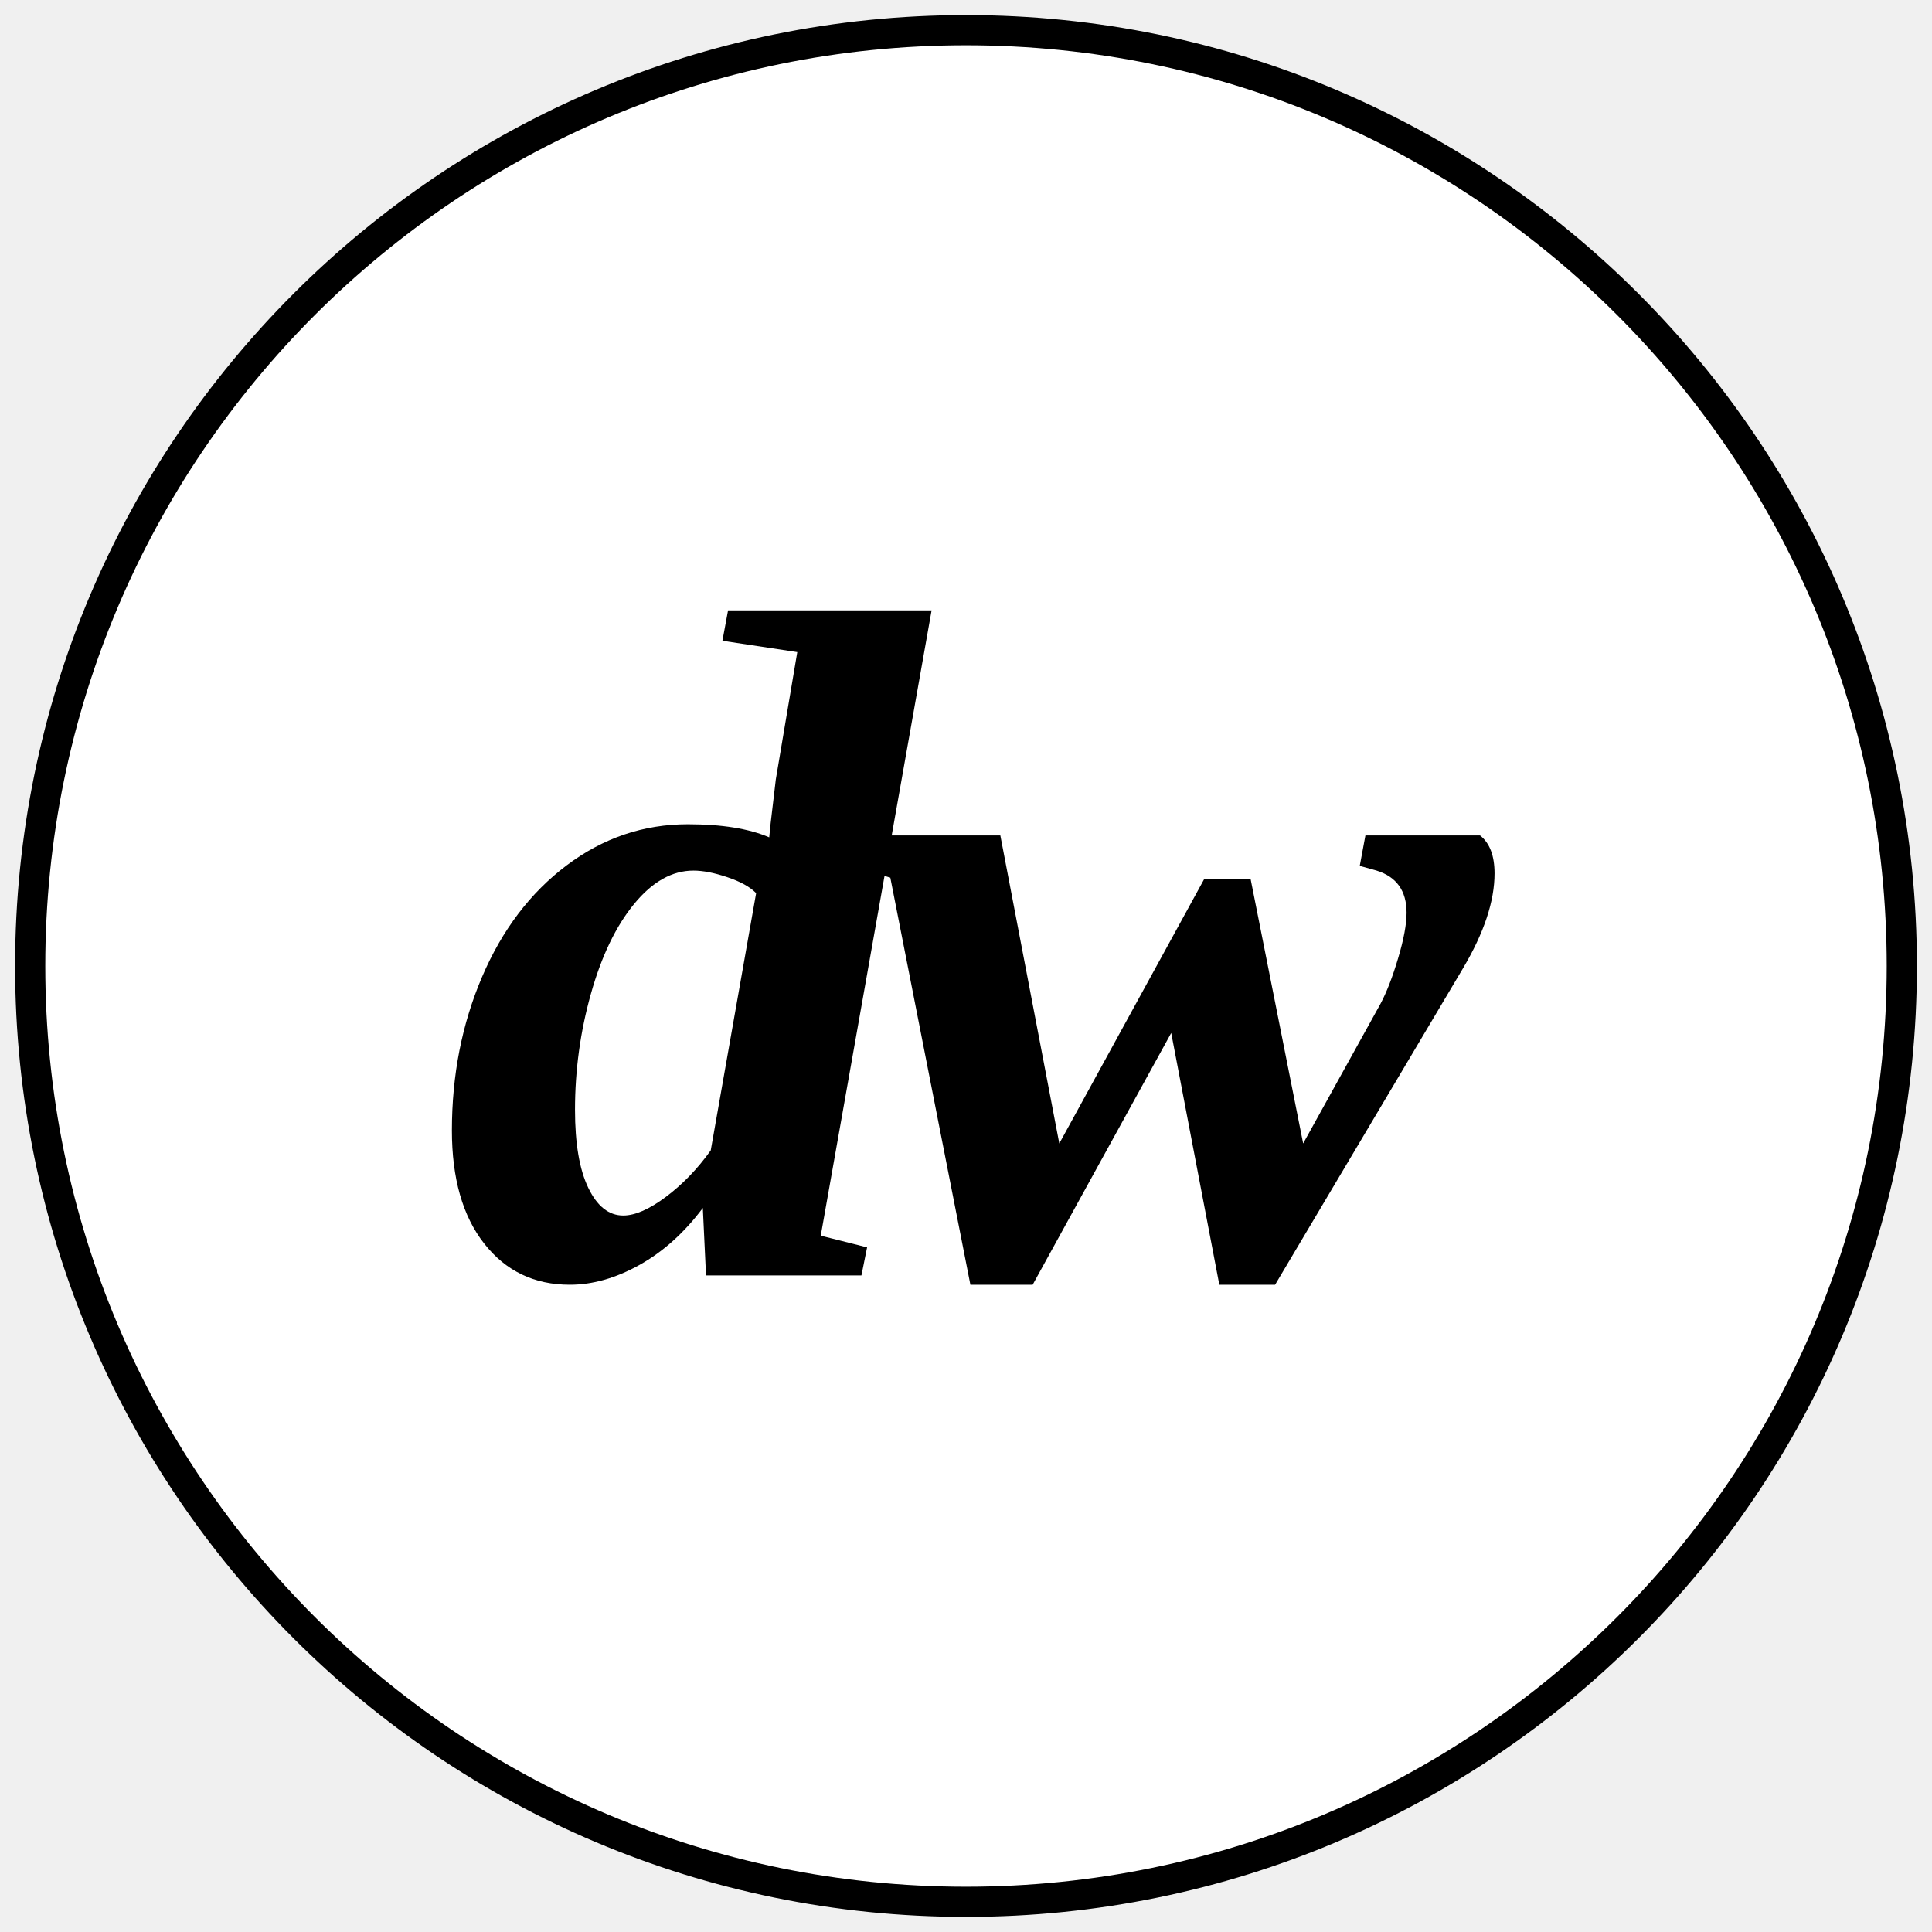
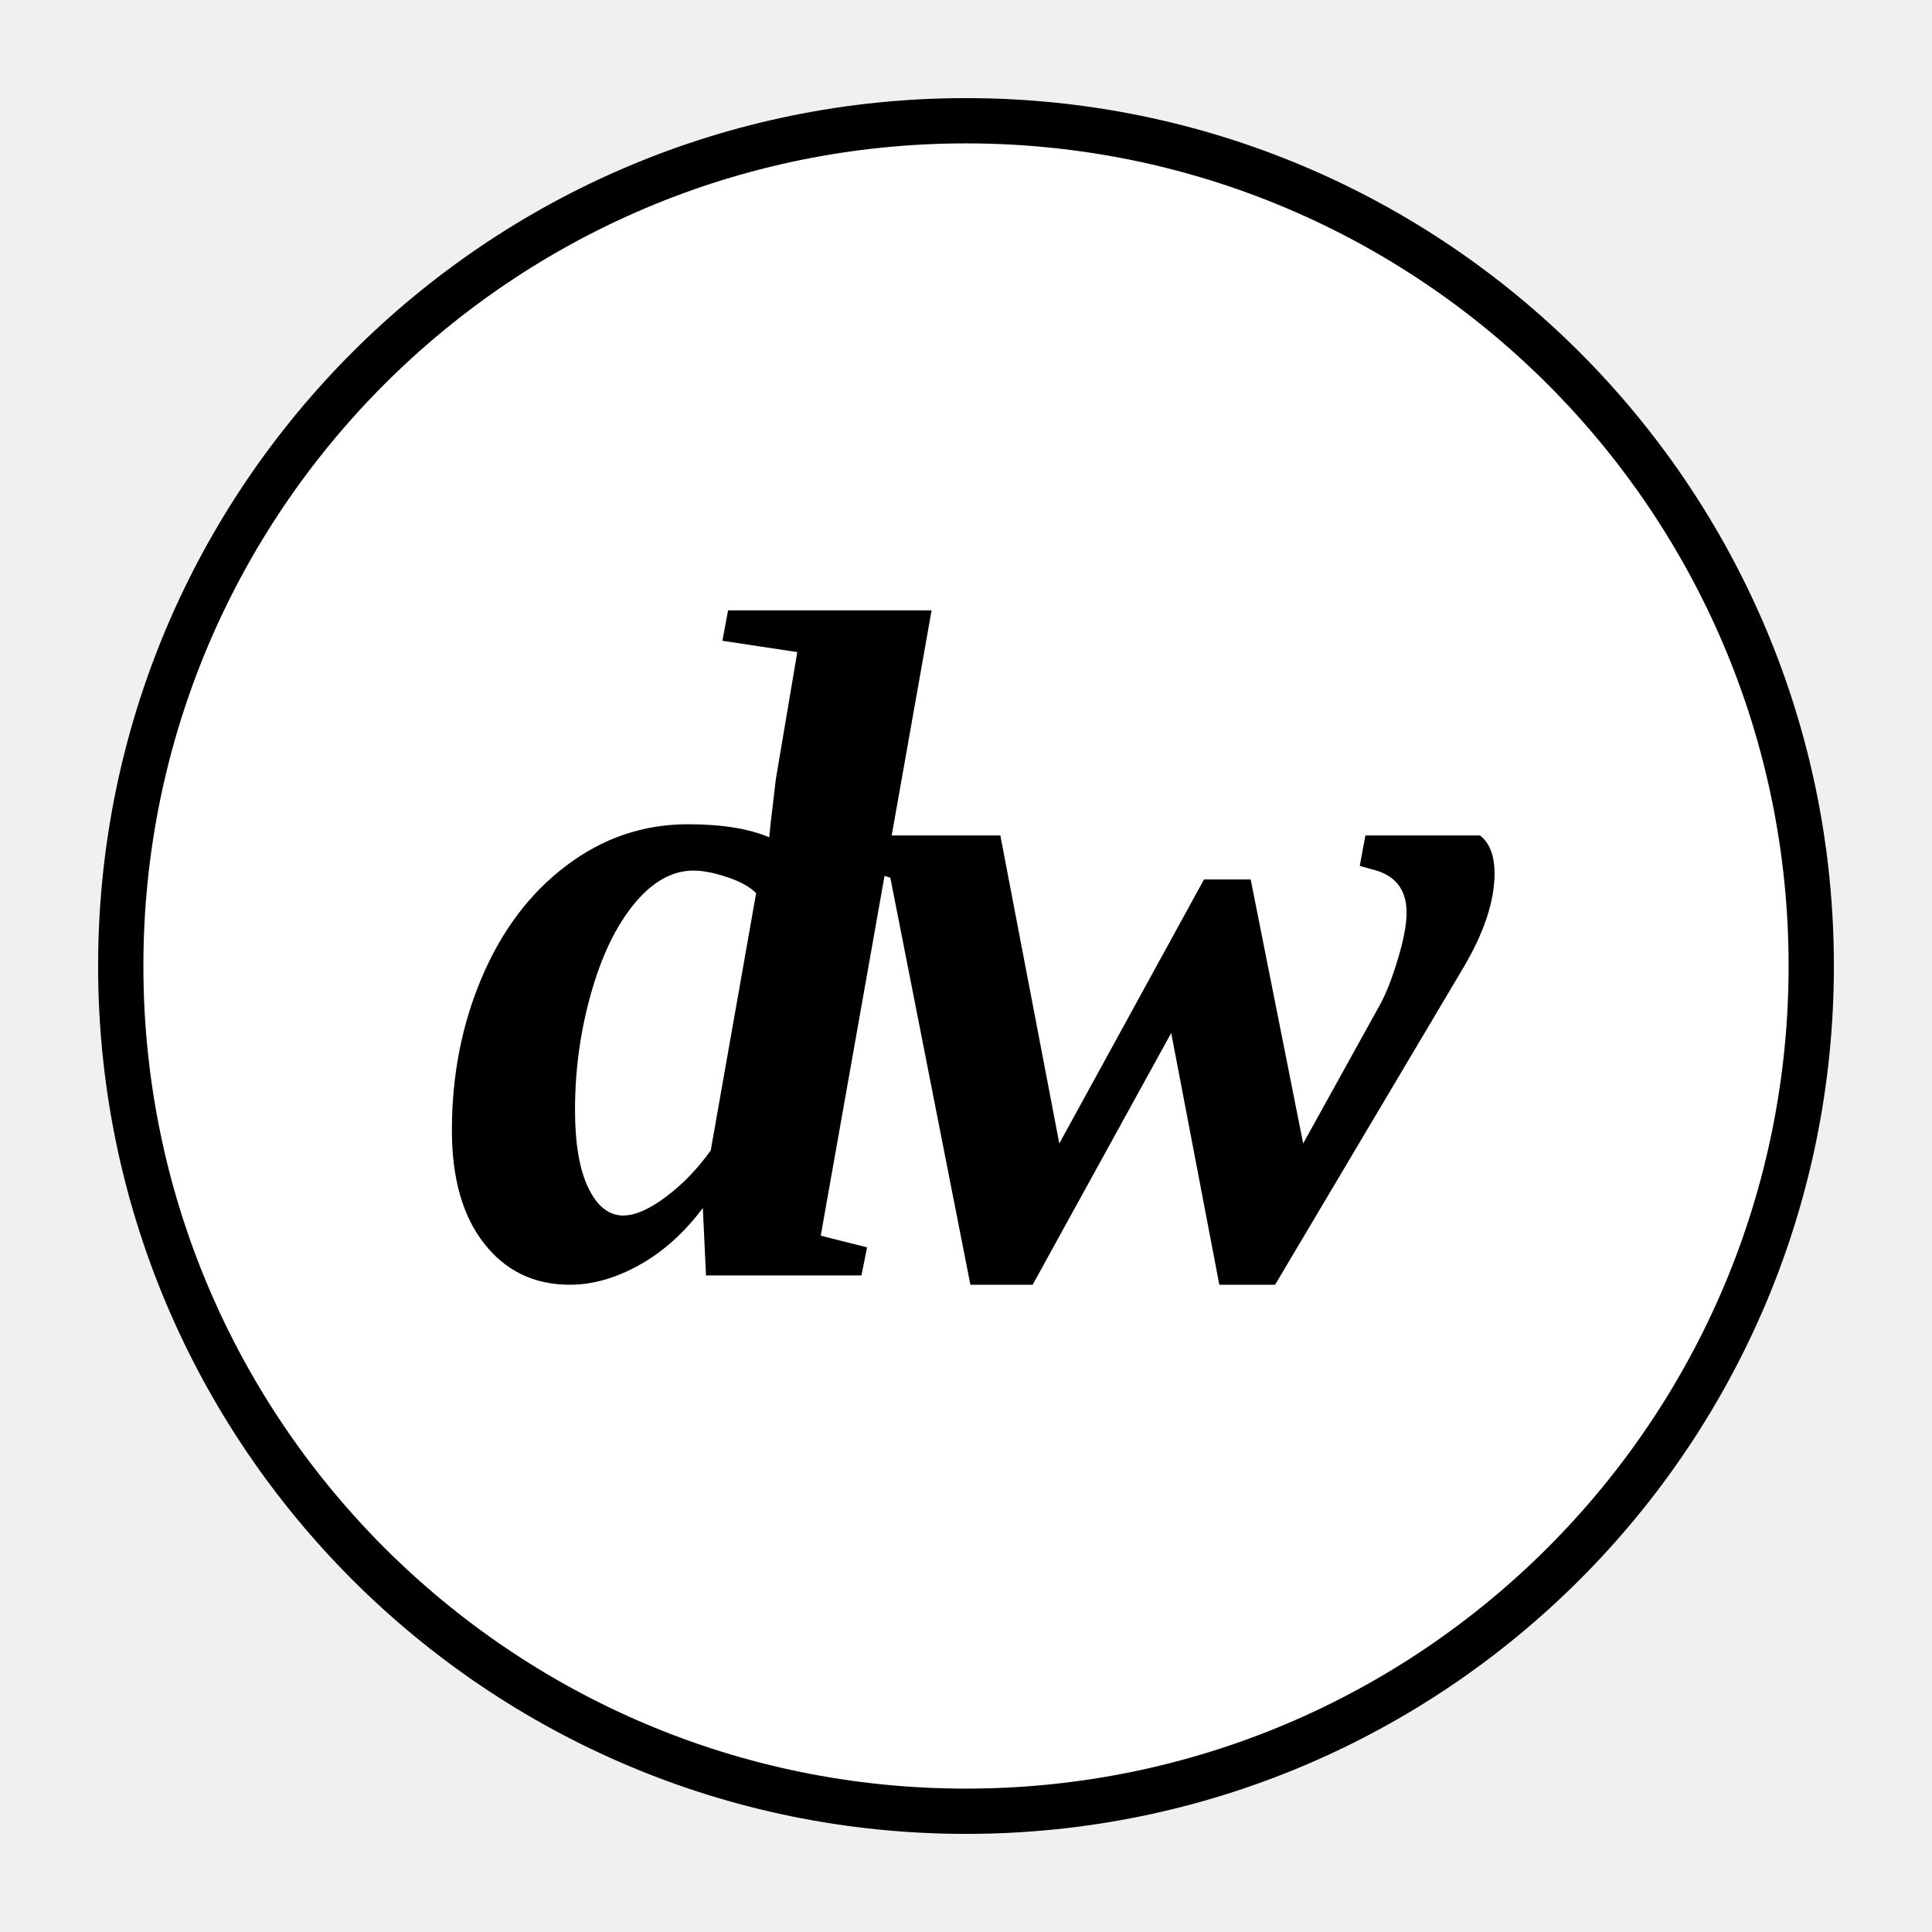
<svg xmlns="http://www.w3.org/2000/svg" viewBox="0 0 256 256">
-   <circle cx="128" cy="128" r="124" fill="#ffffff" stroke="#000000" stroke-width="4" />
+   <circle cx="128" cy="128" r="112" fill="#ffffff" stroke="#000000" stroke-width="6" />
  <text x="128" y="169" text-anchor="middle" fill="#000000" font-family="Georgia, 'Times New Roman', serif" font-size="127" font-style="italic" font-weight="700" letter-spacing="-9">dw</text>
</svg>
